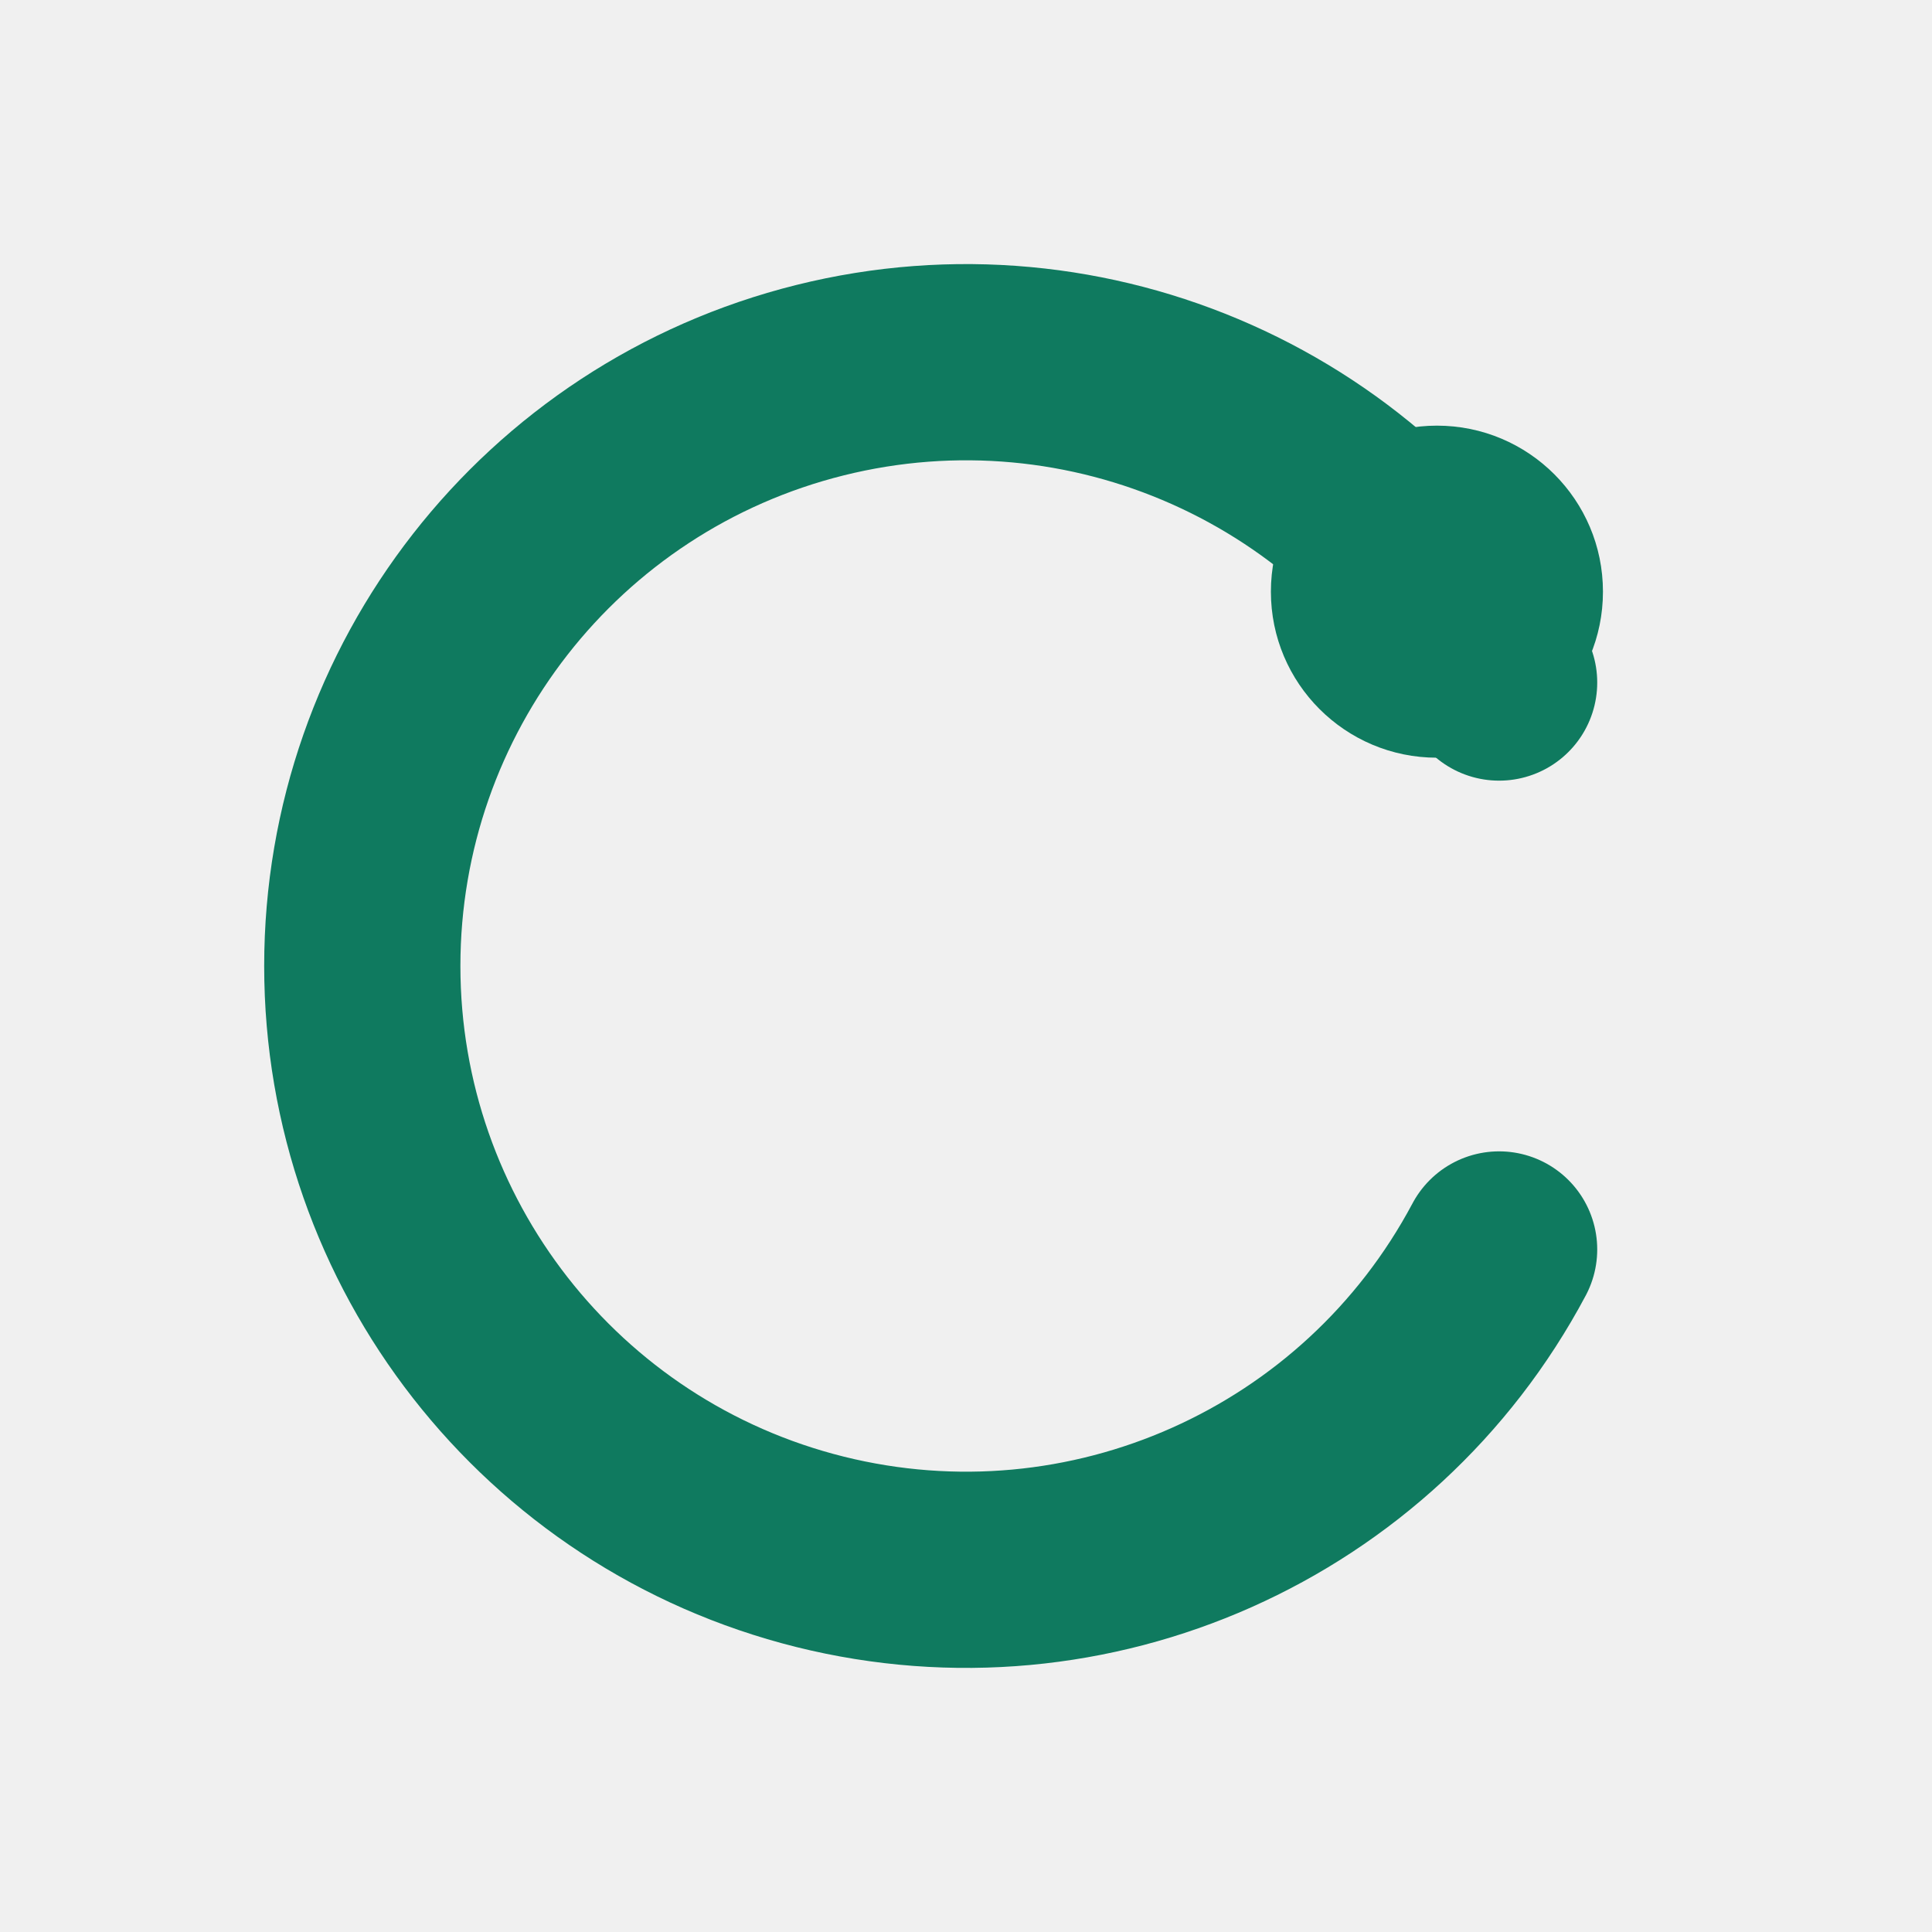
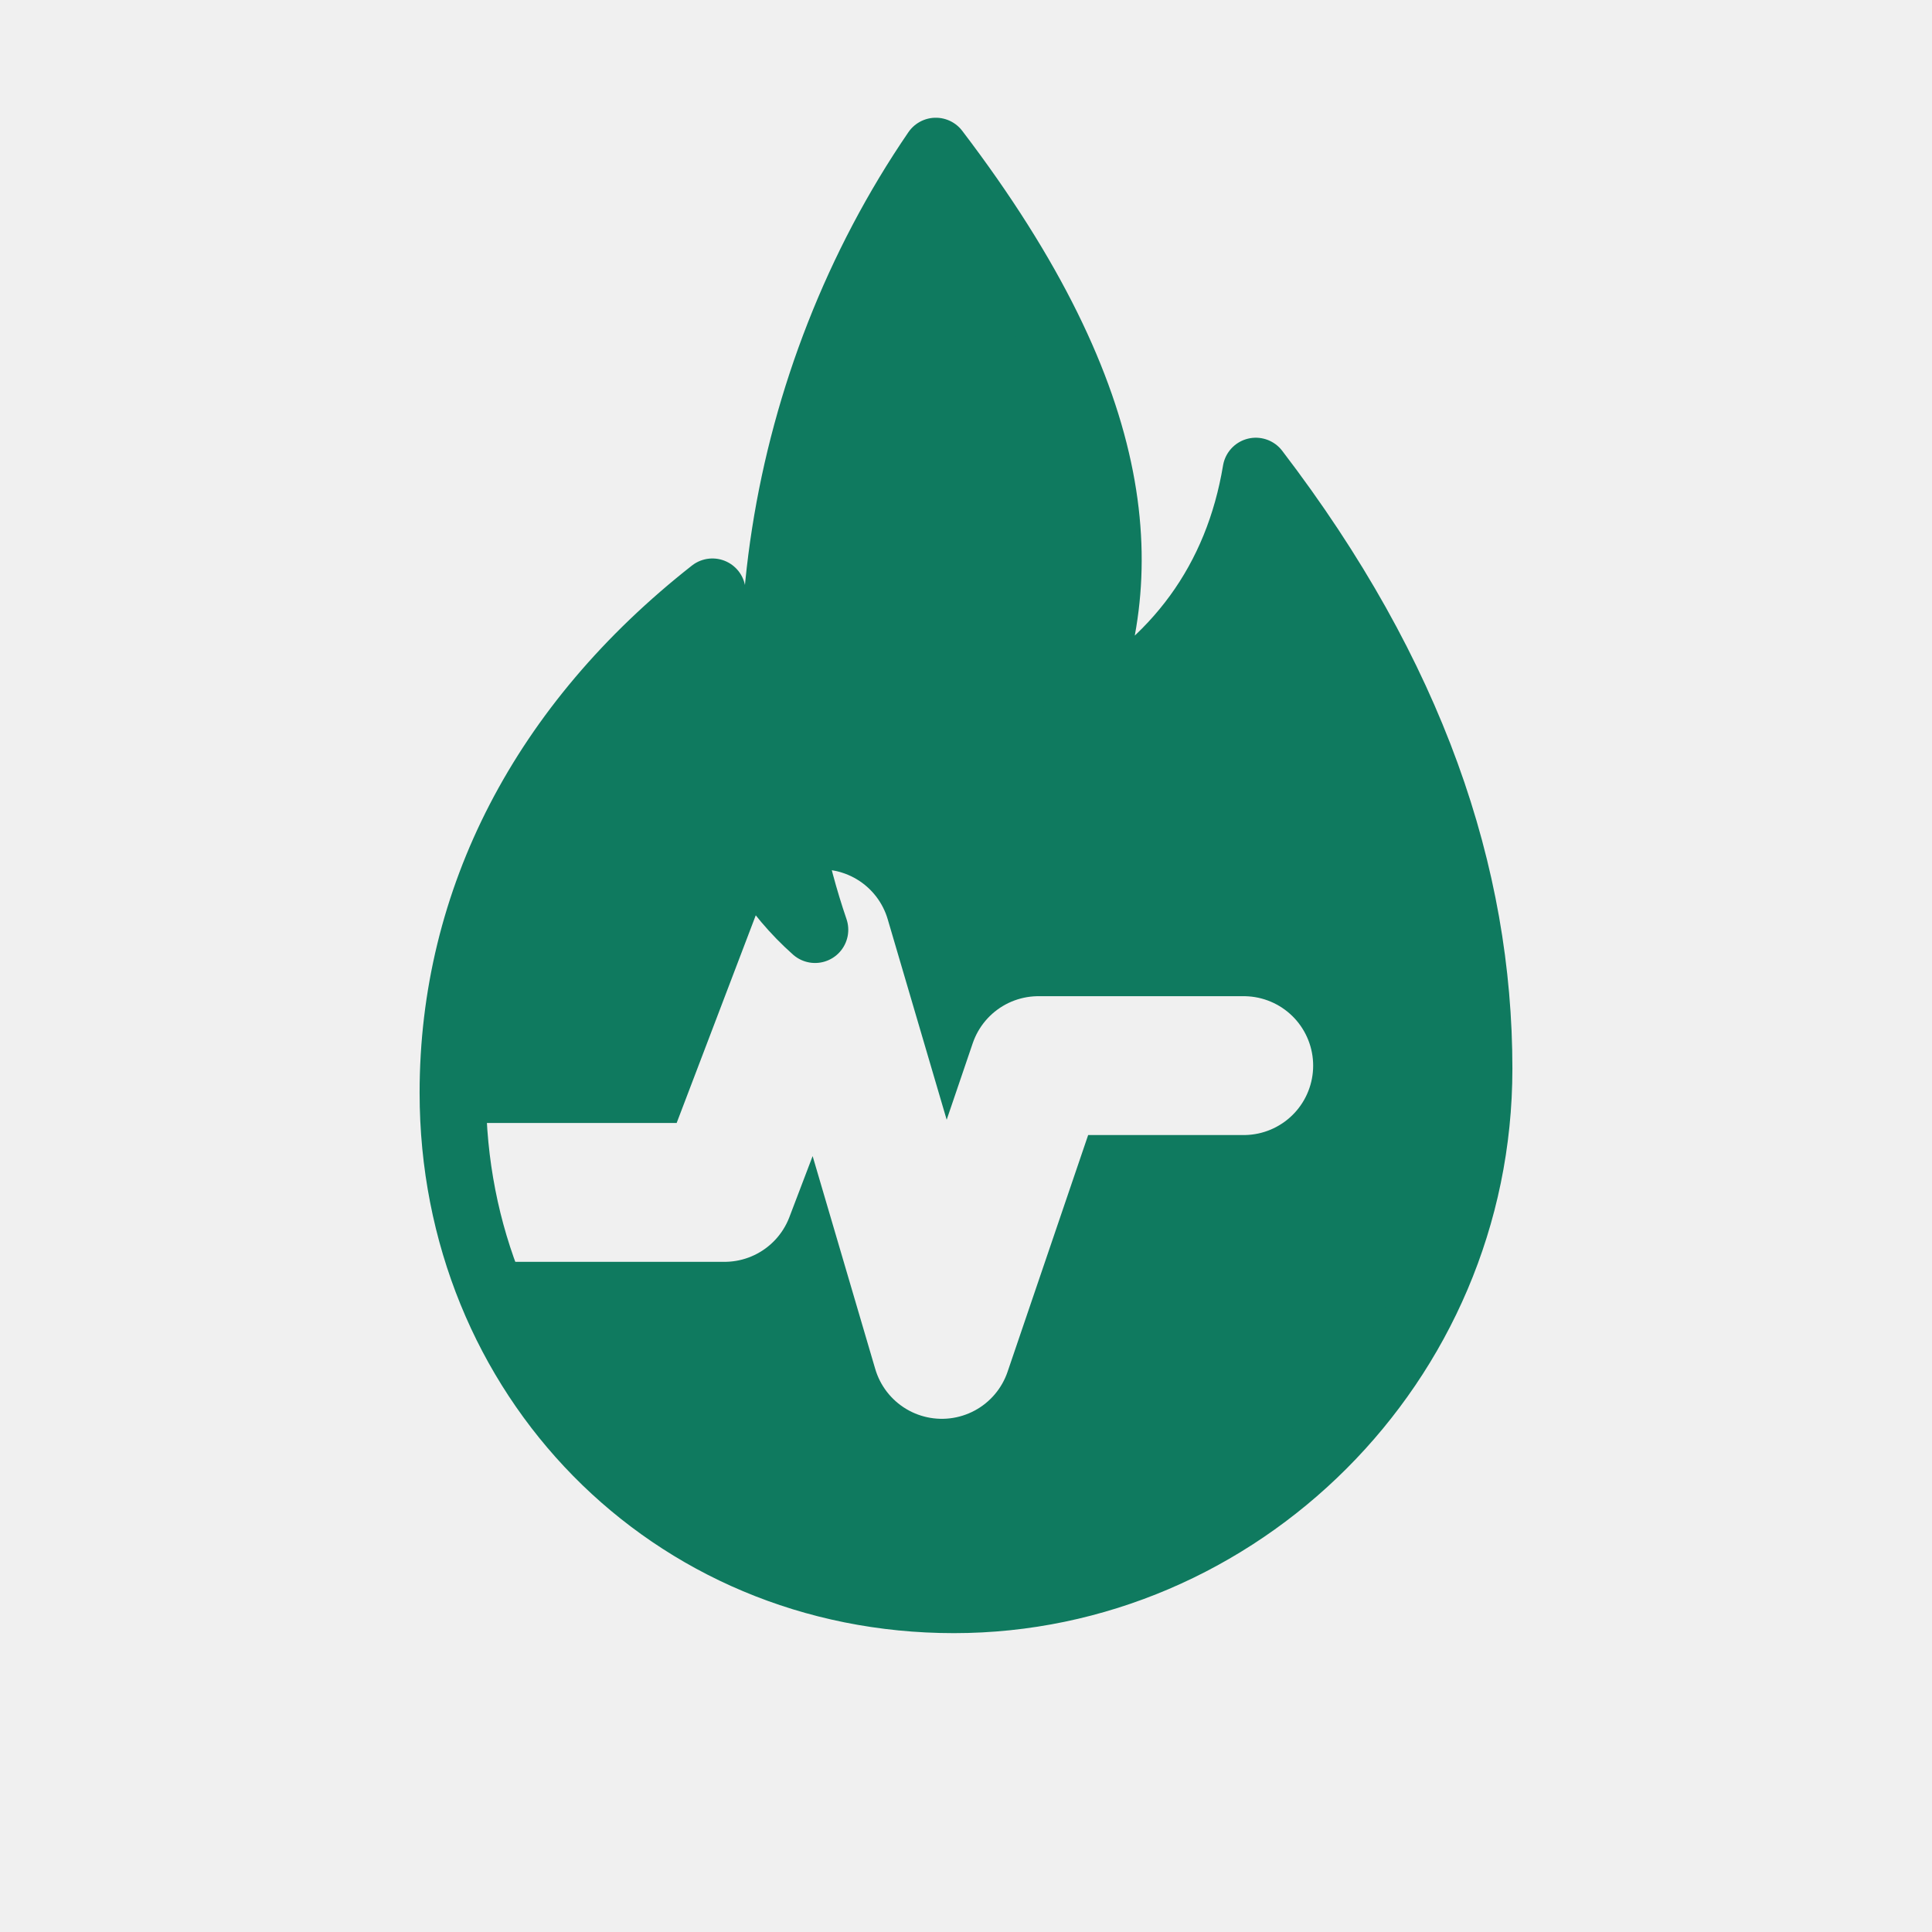
<svg xmlns="http://www.w3.org/2000/svg" viewBox="0 0 64 64" role="img" aria-label="Saolrian mark">
-   <path d="M 49.66 41.39 A 20 20 0 1 1 49.66 22.61" fill="none" stroke="#0f7a5f" stroke-width="6.5" stroke-linecap="round" />
-   <circle cx="47.6" cy="19.6" r="5.5" fill="#0f7a5f" />
+   <mask id="saolrian-pulse">
+     <rect width="64" height="64" fill="#fff" />
+     <path d="M10 39.5h14l3.2-8.4 4 13.6 3.2-9.4h6.8" fill="none" stroke="#000" stroke-width="4.6" stroke-linecap="round" stroke-linejoin="round" />
+   </mask>
+   <path d="M31 5c6.4 8.4 6.6 14.2 4.6 18.8 3.4-1.8 5.4-4.6 6-8.2C46.8 22.4 49 29 49 35.4 49 45.2 41 53 31.6 53 22.2 53 15 45.6 15 36.2c0-6.4 3-12.2 8.6-16.6-.5 5 .7 8.8 3.4 11.2C24.2 22.6 25.8 12.6 31 5Z" fill="#0f7a5f" mask="url(#saolrian-pulse)" />
+   <path d="M31 5c6.4 8.4 6.6 14.2 4.6 18.8 3.4-1.8 5.4-4.6 6-8.2C46.8 22.4 49 29 49 35.4 49 45.2 41 53 31.6 53 22.2 53 15 45.6 15 36.2c0-6.4 3-12.2 8.6-16.6-.5 5 .7 8.8 3.4 11.2C24.2 22.6 25.8 12.6 31 5Z" fill="none" stroke="#0f7a5f" stroke-width="2.2" stroke-linejoin="round" />
</svg>
